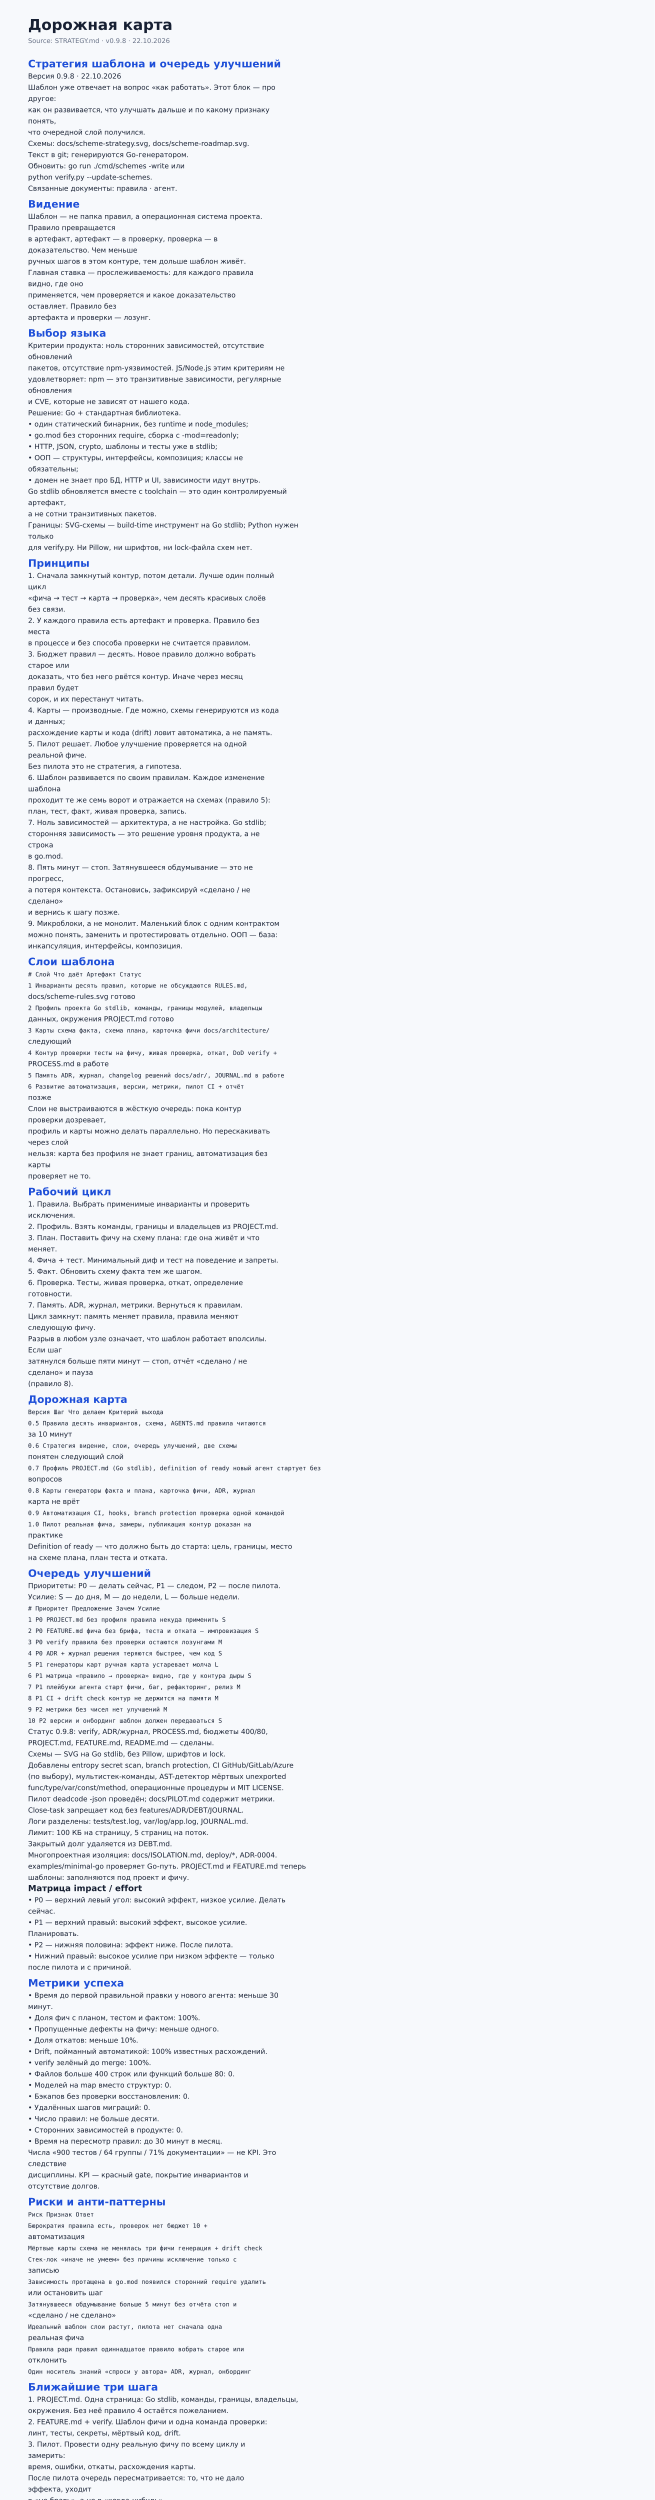
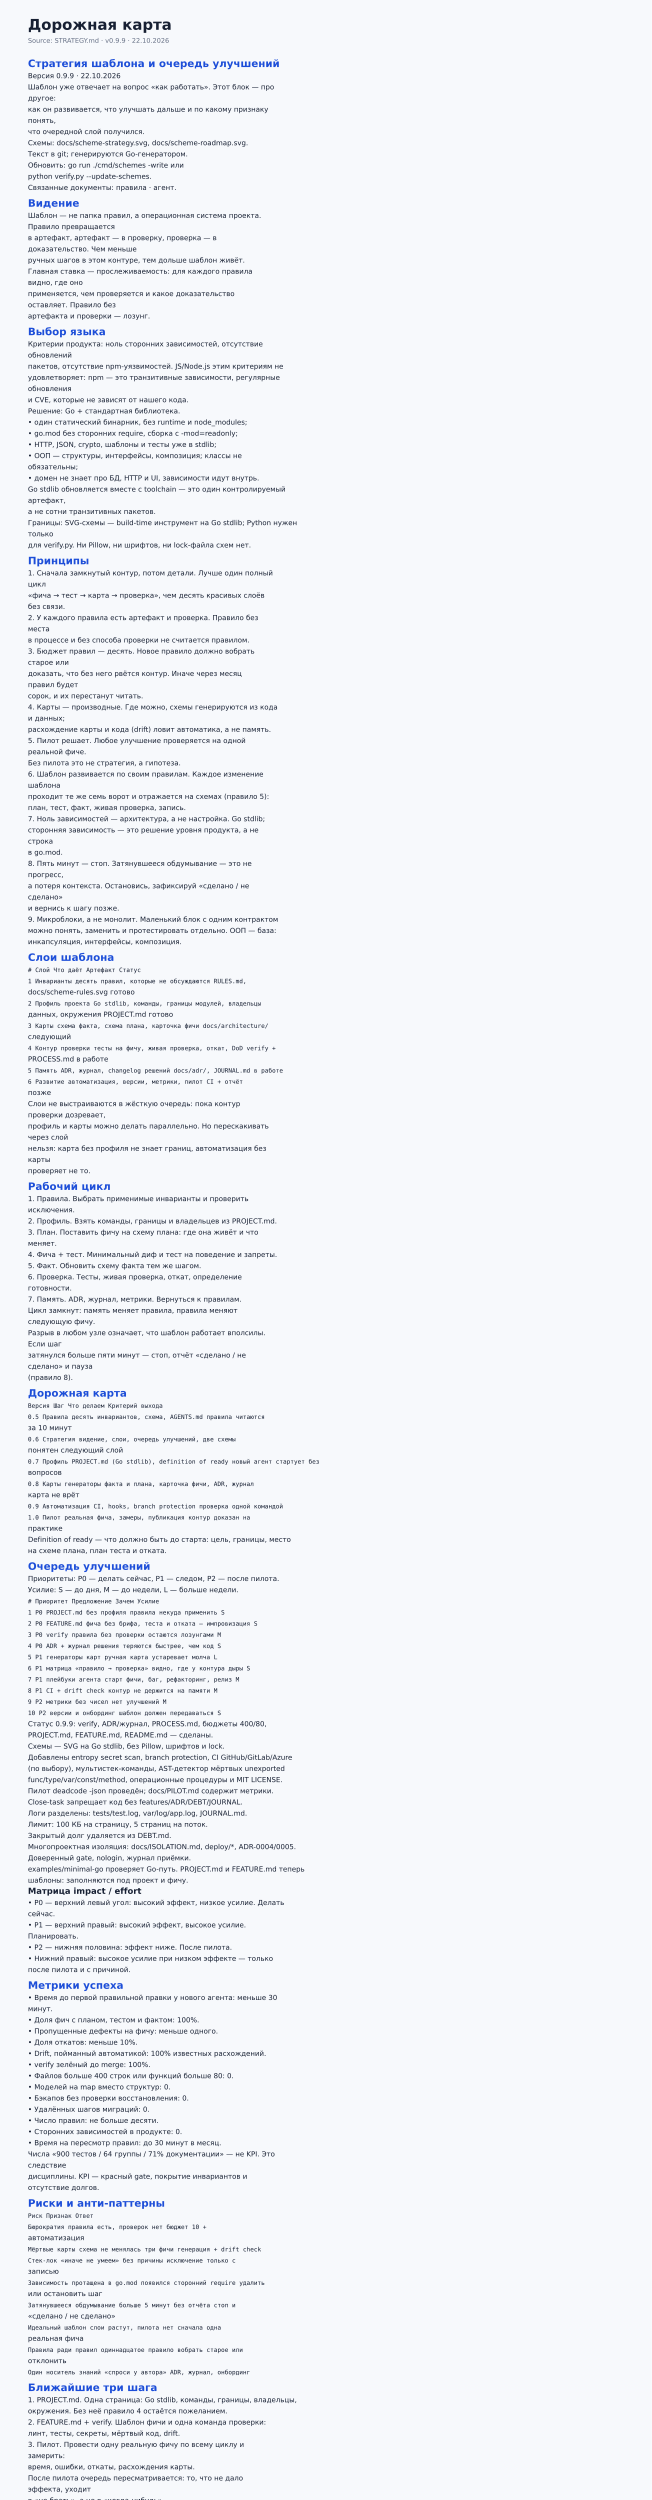
- <svg xmlns="http://www.w3.org/2000/svg" width="1400" height="5346" viewBox="0 0 1400 5346">
+ <svg xmlns="http://www.w3.org/2000/svg" width="1400" height="5370" viewBox="0 0 1400 5370">
  <rect width="1400" height="100%" fill="#f7f9fc" />
  <style>text{font-family:'DejaVu Sans',Arial,sans-serif;fill:#172033}.title{font-size:32px;font-weight:700}.sub{font-size:14px;fill:#667085}.h2{font-size:22px;font-weight:700;fill:#1d4ed8}.h3{font-size:18px;font-weight:700;fill:#172033}.p{font-size:15px}.bullet{font-size:15px}.table{font-family:'DejaVu Sans Mono',monospace;font-size:13px}</style>
  <text x="60" y="64" class="title">Дорожная карта</text>
-   <text x="60" y="92" class="sub">Source: STRATEGY.md · v0.9.8 · 22.10.2026</text>
+   <text x="60" y="92" class="sub">Source: STRATEGY.md · v0.9.9 · 22.10.2026</text>
  <text x="60" y="144" class="h2">Стратегия шаблона и очередь улучшений</text>
-   <text x="60" y="168" class="p">Версия 0.9.8 · 22.10.2026</text>
+   <text x="60" y="168" class="p">Версия 0.9.9 · 22.10.2026</text>
  <text x="60" y="192" class="p">Шаблон уже отвечает на вопрос «как работать». Этот блок — про</text>
  <text x="60" y="216" class="p">другое:</text>
  <text x="60" y="240" class="p">как он развивается, что улучшать дальше и по какому признаку</text>
  <text x="60" y="264" class="p">понять,</text>
  <text x="60" y="288" class="p">что очередной слой получился.</text>
  <text x="60" y="312" class="p">Схемы: docs/scheme-strategy.svg, docs/scheme-roadmap.svg.</text>
  <text x="60" y="336" class="p">Текст в git; генерируются Go-генератором.</text>
  <text x="60" y="360" class="p">Обновить: go run ./cmd/schemes -write или</text>
  <text x="60" y="384" class="p">python verify.py --update-schemes.</text>
  <text x="60" y="408" class="p">Связанные документы: правила · агент.</text>
  <text x="60" y="444" class="h2">Видение</text>
  <text x="60" y="468" class="p">Шаблон — не папка правил, а операционная система проекта.</text>
  <text x="60" y="492" class="p">Правило превращается</text>
  <text x="60" y="516" class="p">в артефакт, артефакт — в проверку, проверка — в</text>
  <text x="60" y="540" class="p">доказательство. Чем меньше</text>
  <text x="60" y="564" class="p">ручных шагов в этом контуре, тем дольше шаблон живёт.</text>
  <text x="60" y="588" class="p">Главная ставка — прослеживаемость: для каждого правила</text>
  <text x="60" y="612" class="p">видно, где оно</text>
  <text x="60" y="636" class="p">применяется, чем проверяется и какое доказательство</text>
  <text x="60" y="660" class="p">оставляет. Правило без</text>
  <text x="60" y="684" class="p">артефакта и проверки — лозунг.</text>
  <text x="60" y="720" class="h2">Выбор языка</text>
  <text x="60" y="744" class="p">Критерии продукта: ноль сторонних зависимостей, отсутствие</text>
  <text x="60" y="768" class="p">обновлений</text>
  <text x="60" y="792" class="p">пакетов, отсутствие npm-уязвимостей. JS/Node.js этим критериям не</text>
  <text x="60" y="816" class="p">удовлетворяет: npm — это транзитивные зависимости, регулярные</text>
  <text x="60" y="840" class="p">обновления</text>
  <text x="60" y="864" class="p">и CVE, которые не зависят от нашего кода.</text>
  <text x="60" y="888" class="p">Решение: Go + стандартная библиотека.</text>
  <text x="60" y="912" class="bullet">• один статический бинарник, без runtime и node_modules;</text>
  <text x="60" y="936" class="bullet">• go.mod без сторонних require, сборка с -mod=readonly;</text>
  <text x="60" y="960" class="bullet">• HTTP, JSON, crypto, шаблоны и тесты уже в stdlib;</text>
  <text x="60" y="984" class="bullet">• ООП — структуры, интерфейсы, композиция; классы не</text>
  <text x="60" y="1008" class="p">обязательны;</text>
  <text x="60" y="1032" class="bullet">• домен не знает про БД, HTTP и UI, зависимости идут внутрь.</text>
  <text x="60" y="1056" class="p">Go stdlib обновляется вместе с toolchain — это один контролируемый</text>
  <text x="60" y="1080" class="p">артефакт,</text>
  <text x="60" y="1104" class="p">а не сотни транзитивных пакетов.</text>
  <text x="60" y="1128" class="p">Границы: SVG-схемы — build-time инструмент на Go stdlib; Python нужен</text>
  <text x="60" y="1152" class="p">только</text>
  <text x="60" y="1176" class="p">для verify.py. Ни Pillow, ни шрифтов, ни lock-файла схем нет.</text>
  <text x="60" y="1212" class="h2">Принципы</text>
  <text x="60" y="1236" class="p">1. Сначала замкнутый контур, потом детали. Лучше один полный</text>
  <text x="60" y="1260" class="p">цикл</text>
  <text x="60" y="1284" class="p">«фича → тест → карта → проверка», чем десять красивых слоёв</text>
  <text x="60" y="1308" class="p">без связи.</text>
  <text x="60" y="1332" class="p">2. У каждого правила есть артефакт и проверка. Правило без</text>
  <text x="60" y="1356" class="p">места</text>
  <text x="60" y="1380" class="p">в процессе и без способа проверки не считается правилом.</text>
  <text x="60" y="1404" class="p">3. Бюджет правил — десять. Новое правило должно вобрать</text>
  <text x="60" y="1428" class="p">старое или</text>
  <text x="60" y="1452" class="p">доказать, что без него рвётся контур. Иначе через месяц</text>
  <text x="60" y="1476" class="p">правил будет</text>
  <text x="60" y="1500" class="p">сорок, и их перестанут читать.</text>
  <text x="60" y="1524" class="p">4. Карты — производные. Где можно, схемы генерируются из кода</text>
  <text x="60" y="1548" class="p">и данных;</text>
  <text x="60" y="1572" class="p">расхождение карты и кода (drift) ловит автоматика, а не память.</text>
  <text x="60" y="1596" class="p">5. Пилот решает. Любое улучшение проверяется на одной</text>
  <text x="60" y="1620" class="p">реальной фиче.</text>
  <text x="60" y="1644" class="p">Без пилота это не стратегия, а гипотеза.</text>
  <text x="60" y="1668" class="p">6. Шаблон развивается по своим правилам. Каждое изменение</text>
  <text x="60" y="1692" class="p">шаблона</text>
  <text x="60" y="1716" class="p">проходит те же семь ворот и отражается на схемах (правило 5):</text>
  <text x="60" y="1740" class="p">план, тест, факт, живая проверка, запись.</text>
  <text x="60" y="1764" class="p">7. Ноль зависимостей — архитектура, а не настройка. Go stdlib;</text>
  <text x="60" y="1788" class="p">сторонняя зависимость — это решение уровня продукта, а не</text>
  <text x="60" y="1812" class="p">строка</text>
  <text x="60" y="1836" class="p">в go.mod.</text>
  <text x="60" y="1860" class="p">8. Пять минут — стоп. Затянувшееся обдумывание — это не</text>
  <text x="60" y="1884" class="p">прогресс,</text>
  <text x="60" y="1908" class="p">а потеря контекста. Остановись, зафиксируй «сделано / не</text>
  <text x="60" y="1932" class="p">сделано»</text>
  <text x="60" y="1956" class="p">и вернись к шагу позже.</text>
  <text x="60" y="1980" class="p">9. Микроблоки, а не монолит. Маленький блок с одним контрактом</text>
  <text x="60" y="2004" class="p">можно понять, заменить и протестировать отдельно. ООП — база:</text>
  <text x="60" y="2028" class="p">инкапсуляция, интерфейсы, композиция.</text>
  <text x="60" y="2064" class="h2">Слои шаблона</text>
  <text x="60" y="2088" class="table"># Слой Что даёт Артефакт Статус</text>
  <text x="60" y="2112" class="table">1 Инварианты десять правил, которые не обсуждаются RULES.md,</text>
  <text x="60" y="2136" class="p">docs/scheme-rules.svg готово</text>
  <text x="60" y="2160" class="table">2 Профиль проекта Go stdlib, команды, границы модулей, владельцы</text>
  <text x="60" y="2184" class="p">данных, окружения PROJECT.md готово</text>
  <text x="60" y="2208" class="table">3 Карты схема факта, схема плана, карточка фичи docs/architecture/</text>
  <text x="60" y="2232" class="p">следующий</text>
  <text x="60" y="2256" class="table">4 Контур проверки тесты на фичу, живая проверка, откат, DoD verify +</text>
  <text x="60" y="2280" class="p">PROCESS.md в работе</text>
  <text x="60" y="2304" class="table">5 Память ADR, журнал, changelog решений docs/adr/, JOURNAL.md в работе</text>
  <text x="60" y="2328" class="table">6 Развитие автоматизация, версии, метрики, пилот CI + отчёт</text>
  <text x="60" y="2352" class="p">позже</text>
  <text x="60" y="2376" class="p">Слои не выстраиваются в жёсткую очередь: пока контур</text>
  <text x="60" y="2400" class="p">проверки дозревает,</text>
  <text x="60" y="2424" class="p">профиль и карты можно делать параллельно. Но перескакивать</text>
  <text x="60" y="2448" class="p">через слой</text>
  <text x="60" y="2472" class="p">нельзя: карта без профиля не знает границ, автоматизация без</text>
  <text x="60" y="2496" class="p">карты</text>
  <text x="60" y="2520" class="p">проверяет не то.</text>
  <text x="60" y="2556" class="h2">Рабочий цикл</text>
  <text x="60" y="2580" class="p">1. Правила. Выбрать применимые инварианты и проверить</text>
  <text x="60" y="2604" class="p">исключения.</text>
  <text x="60" y="2628" class="p">2. Профиль. Взять команды, границы и владельцев из PROJECT.md.</text>
  <text x="60" y="2652" class="p">3. План. Поставить фичу на схему плана: где она живёт и что</text>
  <text x="60" y="2676" class="p">меняет.</text>
  <text x="60" y="2700" class="p">4. Фича + тест. Минимальный диф и тест на поведение и запреты.</text>
  <text x="60" y="2724" class="p">5. Факт. Обновить схему факта тем же шагом.</text>
  <text x="60" y="2748" class="p">6. Проверка. Тесты, живая проверка, откат, определение</text>
  <text x="60" y="2772" class="p">готовности.</text>
  <text x="60" y="2796" class="p">7. Память. ADR, журнал, метрики. Вернуться к правилам.</text>
  <text x="60" y="2820" class="p">Цикл замкнут: память меняет правила, правила меняют</text>
  <text x="60" y="2844" class="p">следующую фичу.</text>
  <text x="60" y="2868" class="p">Разрыв в любом узле означает, что шаблон работает вполсилы.</text>
  <text x="60" y="2892" class="p">Если шаг</text>
  <text x="60" y="2916" class="p">затянулся больше пяти минут — стоп, отчёт «сделано / не</text>
  <text x="60" y="2940" class="p">сделано» и пауза</text>
  <text x="60" y="2964" class="p">(правило 8).</text>
  <text x="60" y="3000" class="h2">Дорожная карта</text>
  <text x="60" y="3024" class="table">Версия Шаг Что делаем Критерий выхода</text>
  <text x="60" y="3048" class="table">0.5 Правила десять инвариантов, схема, AGENTS.md правила читаются</text>
  <text x="60" y="3072" class="p">за 10 минут</text>
  <text x="60" y="3096" class="table">0.6 Стратегия видение, слои, очередь улучшений, две схемы</text>
  <text x="60" y="3120" class="p">понятен следующий слой</text>
  <text x="60" y="3144" class="table">0.7 Профиль PROJECT.md (Go stdlib), definition of ready новый агент стартует без</text>
  <text x="60" y="3168" class="p">вопросов</text>
  <text x="60" y="3192" class="table">0.8 Карты генераторы факта и плана, карточка фичи, ADR, журнал</text>
  <text x="60" y="3216" class="p">карта не врёт</text>
  <text x="60" y="3240" class="table">0.9 Автоматизация CI, hooks, branch protection проверка одной командой</text>
  <text x="60" y="3264" class="table">1.0 Пилот реальная фича, замеры, публикация контур доказан на</text>
  <text x="60" y="3288" class="p">практике</text>
  <text x="60" y="3312" class="p">Definition of ready — что должно быть до старта: цель, границы, место</text>
  <text x="60" y="3336" class="p">на схеме плана, план теста и отката.</text>
  <text x="60" y="3372" class="h2">Очередь улучшений</text>
  <text x="60" y="3396" class="p">Приоритеты: P0 — делать сейчас, P1 — следом, P2 — после пилота.</text>
  <text x="60" y="3420" class="p">Усилие: S — до дня, M — до недели, L — больше недели.</text>
  <text x="60" y="3444" class="table"># Приоритет Предложение Зачем Усилие</text>
  <text x="60" y="3468" class="table">1 P0 PROJECT.md без профиля правила некуда применить S</text>
  <text x="60" y="3492" class="table">2 P0 FEATURE.md фича без брифа, теста и отката — импровизация S</text>
  <text x="60" y="3516" class="table">3 P0 verify правила без проверки остаются лозунгами M</text>
  <text x="60" y="3540" class="table">4 P0 ADR + журнал решения теряются быстрее, чем код S</text>
  <text x="60" y="3564" class="table">5 P1 генераторы карт ручная карта устаревает молча L</text>
  <text x="60" y="3588" class="table">6 P1 матрица «правило → проверка» видно, где у контура дыры S</text>
  <text x="60" y="3612" class="table">7 P1 плейбуки агента старт фичи, баг, рефакторинг, релиз M</text>
  <text x="60" y="3636" class="table">8 P1 CI + drift check контур не держится на памяти M</text>
  <text x="60" y="3660" class="table">9 P2 метрики без чисел нет улучшений M</text>
  <text x="60" y="3684" class="table">10 P2 версии и онбординг шаблон должен передаваться S</text>
-   <text x="60" y="3708" class="p">Статус 0.9.8: verify, ADR/журнал, PROCESS.md, бюджеты 400/80,</text>
+   <text x="60" y="3708" class="p">Статус 0.9.9: verify, ADR/журнал, PROCESS.md, бюджеты 400/80,</text>
  <text x="60" y="3732" class="p">PROJECT.md, FEATURE.md, README.md — сделаны.</text>
  <text x="60" y="3756" class="p">Схемы — SVG на Go stdlib, без Pillow, шрифтов и lock.</text>
  <text x="60" y="3780" class="p">Добавлены entropy secret scan, branch protection, CI GitHub/GitLab/Azure</text>
  <text x="60" y="3804" class="p">(по выбору), мультистек-команды, AST-детектор мёртвых unexported</text>
  <text x="60" y="3828" class="p">func/type/var/const/method, операционные процедуры и MIT LICENSE.</text>
  <text x="60" y="3852" class="p">Пилот deadcode -json проведён; docs/PILOT.md содержит метрики.</text>
  <text x="60" y="3876" class="p">Close-task запрещает код без features/ADR/DEBT/JOURNAL.</text>
  <text x="60" y="3900" class="p">Логи разделены: tests/test.log, var/log/app.log, JOURNAL.md.</text>
  <text x="60" y="3924" class="p">Лимит: 100 КБ на страницу, 5 страниц на поток.</text>
  <text x="60" y="3948" class="p">Закрытый долг удаляется из DEBT.md.</text>
-   <text x="60" y="3972" class="p">Многопроектная изоляция: docs/ISOLATION.md, deploy/*, ADR-0004.</text>
-   <text x="60" y="3996" class="p">examples/minimal-go проверяет Go-путь. PROJECT.md и FEATURE.md теперь</text>
-   <text x="60" y="4020" class="p">шаблоны: заполняются под проект и фичу.</text>
-   <text x="60" y="4044" class="h3">Матрица impact / effort</text>
-   <text x="60" y="4068" class="bullet">• P0 — верхний левый угол: высокий эффект, низкое усилие. Делать</text>
-   <text x="60" y="4092" class="p">сейчас.</text>
-   <text x="60" y="4116" class="bullet">• P1 — верхний правый: высокий эффект, высокое усилие.</text>
-   <text x="60" y="4140" class="p">Планировать.</text>
-   <text x="60" y="4164" class="bullet">• P2 — нижняя половина: эффект ниже. После пилота.</text>
-   <text x="60" y="4188" class="bullet">• Нижний правый: высокое усилие при низком эффекте — только</text>
-   <text x="60" y="4212" class="p">после пилота и с причиной.</text>
-   <text x="60" y="4248" class="h2">Метрики успеха</text>
-   <text x="60" y="4272" class="bullet">• Время до первой правильной правки у нового агента: меньше 30</text>
-   <text x="60" y="4296" class="p">минут.</text>
-   <text x="60" y="4320" class="bullet">• Доля фич с планом, тестом и фактом: 100%.</text>
-   <text x="60" y="4344" class="bullet">• Пропущенные дефекты на фичу: меньше одного.</text>
-   <text x="60" y="4368" class="bullet">• Доля откатов: меньше 10%.</text>
-   <text x="60" y="4392" class="bullet">• Drift, пойманный автоматикой: 100% известных расхождений.</text>
-   <text x="60" y="4416" class="bullet">• verify зелёный до merge: 100%.</text>
-   <text x="60" y="4440" class="bullet">• Файлов больше 400 строк или функций больше 80: 0.</text>
-   <text x="60" y="4464" class="bullet">• Моделей на map вместо структур: 0.</text>
-   <text x="60" y="4488" class="bullet">• Бэкапов без проверки восстановления: 0.</text>
-   <text x="60" y="4512" class="bullet">• Удалённых шагов миграций: 0.</text>
-   <text x="60" y="4536" class="bullet">• Число правил: не больше десяти.</text>
-   <text x="60" y="4560" class="bullet">• Сторонних зависимостей в продукте: 0.</text>
-   <text x="60" y="4584" class="bullet">• Время на пересмотр правил: до 30 минут в месяц.</text>
-   <text x="60" y="4608" class="p">Числа «900 тестов / 64 группы / 71% документации» — не KPI. Это</text>
-   <text x="60" y="4632" class="p">следствие</text>
-   <text x="60" y="4656" class="p">дисциплины. KPI — красный gate, покрытие инвариантов и</text>
-   <text x="60" y="4680" class="p">отсутствие долгов.</text>
-   <text x="60" y="4716" class="h2">Риски и анти-паттерны</text>
-   <text x="60" y="4740" class="table">Риск Признак Ответ</text>
-   <text x="60" y="4764" class="table">Бюрократия правила есть, проверок нет бюджет 10 +</text>
-   <text x="60" y="4788" class="p">автоматизация</text>
-   <text x="60" y="4812" class="table">Мёртвые карты схема не менялась три фичи генерация + drift check</text>
-   <text x="60" y="4836" class="table">Стек-лок «иначе не умеем» без причины исключение только с</text>
-   <text x="60" y="4860" class="p">записью</text>
-   <text x="60" y="4884" class="table">Зависимость протащена в go.mod появился сторонний require удалить</text>
-   <text x="60" y="4908" class="p">или остановить шаг</text>
-   <text x="60" y="4932" class="table">Затянувшееся обдумывание больше 5 минут без отчёта стоп и</text>
-   <text x="60" y="4956" class="p">«сделано / не сделано»</text>
-   <text x="60" y="4980" class="table">Идеальный шаблон слои растут, пилота нет сначала одна</text>
-   <text x="60" y="5004" class="p">реальная фича</text>
-   <text x="60" y="5028" class="table">Правила ради правил одиннадцатое правило вобрать старое или</text>
-   <text x="60" y="5052" class="p">отклонить</text>
-   <text x="60" y="5076" class="table">Один носитель знаний «спроси у автора» ADR, журнал, онбординг</text>
-   <text x="60" y="5112" class="h2">Ближайшие три шага</text>
-   <text x="60" y="5136" class="p">1. PROJECT.md. Одна страница: Go stdlib, команды, границы, владельцы,</text>
-   <text x="60" y="5160" class="p">окружения. Без неё правило 4 остаётся пожеланием.</text>
-   <text x="60" y="5184" class="p">2. FEATURE.md + verify. Шаблон фичи и одна команда проверки:</text>
-   <text x="60" y="5208" class="p">линт, тесты, секреты, мёртвый код, drift.</text>
-   <text x="60" y="5232" class="p">3. Пилот. Провести одну реальную фичу по всему циклу и</text>
-   <text x="60" y="5256" class="p">замерить:</text>
-   <text x="60" y="5280" class="p">время, ошибки, откаты, расхождения карты.</text>
-   <text x="60" y="5304" class="p">После пилота очередь пересматривается: то, что не дало</text>
-   <text x="60" y="5328" class="p">эффекта, уходит</text>
-   <text x="60" y="5352" class="p">в «не брать», а не в «когда-нибудь».</text>
-   <text x="60" y="5376" class="p">Версия 0.9.8 · 22.10.2026</text>
+   <text x="60" y="3972" class="p">Многопроектная изоляция: docs/ISOLATION.md, deploy/*, ADR-0004/0005.</text>
+   <text x="60" y="3996" class="p">Доверенный gate, nologin, журнал приёмки.</text>
+   <text x="60" y="4020" class="p">examples/minimal-go проверяет Go-путь. PROJECT.md и FEATURE.md теперь</text>
+   <text x="60" y="4044" class="p">шаблоны: заполняются под проект и фичу.</text>
+   <text x="60" y="4068" class="h3">Матрица impact / effort</text>
+   <text x="60" y="4092" class="bullet">• P0 — верхний левый угол: высокий эффект, низкое усилие. Делать</text>
+   <text x="60" y="4116" class="p">сейчас.</text>
+   <text x="60" y="4140" class="bullet">• P1 — верхний правый: высокий эффект, высокое усилие.</text>
+   <text x="60" y="4164" class="p">Планировать.</text>
+   <text x="60" y="4188" class="bullet">• P2 — нижняя половина: эффект ниже. После пилота.</text>
+   <text x="60" y="4212" class="bullet">• Нижний правый: высокое усилие при низком эффекте — только</text>
+   <text x="60" y="4236" class="p">после пилота и с причиной.</text>
+   <text x="60" y="4272" class="h2">Метрики успеха</text>
+   <text x="60" y="4296" class="bullet">• Время до первой правильной правки у нового агента: меньше 30</text>
+   <text x="60" y="4320" class="p">минут.</text>
+   <text x="60" y="4344" class="bullet">• Доля фич с планом, тестом и фактом: 100%.</text>
+   <text x="60" y="4368" class="bullet">• Пропущенные дефекты на фичу: меньше одного.</text>
+   <text x="60" y="4392" class="bullet">• Доля откатов: меньше 10%.</text>
+   <text x="60" y="4416" class="bullet">• Drift, пойманный автоматикой: 100% известных расхождений.</text>
+   <text x="60" y="4440" class="bullet">• verify зелёный до merge: 100%.</text>
+   <text x="60" y="4464" class="bullet">• Файлов больше 400 строк или функций больше 80: 0.</text>
+   <text x="60" y="4488" class="bullet">• Моделей на map вместо структур: 0.</text>
+   <text x="60" y="4512" class="bullet">• Бэкапов без проверки восстановления: 0.</text>
+   <text x="60" y="4536" class="bullet">• Удалённых шагов миграций: 0.</text>
+   <text x="60" y="4560" class="bullet">• Число правил: не больше десяти.</text>
+   <text x="60" y="4584" class="bullet">• Сторонних зависимостей в продукте: 0.</text>
+   <text x="60" y="4608" class="bullet">• Время на пересмотр правил: до 30 минут в месяц.</text>
+   <text x="60" y="4632" class="p">Числа «900 тестов / 64 группы / 71% документации» — не KPI. Это</text>
+   <text x="60" y="4656" class="p">следствие</text>
+   <text x="60" y="4680" class="p">дисциплины. KPI — красный gate, покрытие инвариантов и</text>
+   <text x="60" y="4704" class="p">отсутствие долгов.</text>
+   <text x="60" y="4740" class="h2">Риски и анти-паттерны</text>
+   <text x="60" y="4764" class="table">Риск Признак Ответ</text>
+   <text x="60" y="4788" class="table">Бюрократия правила есть, проверок нет бюджет 10 +</text>
+   <text x="60" y="4812" class="p">автоматизация</text>
+   <text x="60" y="4836" class="table">Мёртвые карты схема не менялась три фичи генерация + drift check</text>
+   <text x="60" y="4860" class="table">Стек-лок «иначе не умеем» без причины исключение только с</text>
+   <text x="60" y="4884" class="p">записью</text>
+   <text x="60" y="4908" class="table">Зависимость протащена в go.mod появился сторонний require удалить</text>
+   <text x="60" y="4932" class="p">или остановить шаг</text>
+   <text x="60" y="4956" class="table">Затянувшееся обдумывание больше 5 минут без отчёта стоп и</text>
+   <text x="60" y="4980" class="p">«сделано / не сделано»</text>
+   <text x="60" y="5004" class="table">Идеальный шаблон слои растут, пилота нет сначала одна</text>
+   <text x="60" y="5028" class="p">реальная фича</text>
+   <text x="60" y="5052" class="table">Правила ради правил одиннадцатое правило вобрать старое или</text>
+   <text x="60" y="5076" class="p">отклонить</text>
+   <text x="60" y="5100" class="table">Один носитель знаний «спроси у автора» ADR, журнал, онбординг</text>
+   <text x="60" y="5136" class="h2">Ближайшие три шага</text>
+   <text x="60" y="5160" class="p">1. PROJECT.md. Одна страница: Go stdlib, команды, границы, владельцы,</text>
+   <text x="60" y="5184" class="p">окружения. Без неё правило 4 остаётся пожеланием.</text>
+   <text x="60" y="5208" class="p">2. FEATURE.md + verify. Шаблон фичи и одна команда проверки:</text>
+   <text x="60" y="5232" class="p">линт, тесты, секреты, мёртвый код, drift.</text>
+   <text x="60" y="5256" class="p">3. Пилот. Провести одну реальную фичу по всему циклу и</text>
+   <text x="60" y="5280" class="p">замерить:</text>
+   <text x="60" y="5304" class="p">время, ошибки, откаты, расхождения карты.</text>
+   <text x="60" y="5328" class="p">После пилота очередь пересматривается: то, что не дало</text>
+   <text x="60" y="5352" class="p">эффекта, уходит</text>
+   <text x="60" y="5376" class="p">в «не брать», а не в «когда-нибудь».</text>
+   <text x="60" y="5400" class="p">Версия 0.9.9 · 22.10.2026</text>
</svg>
